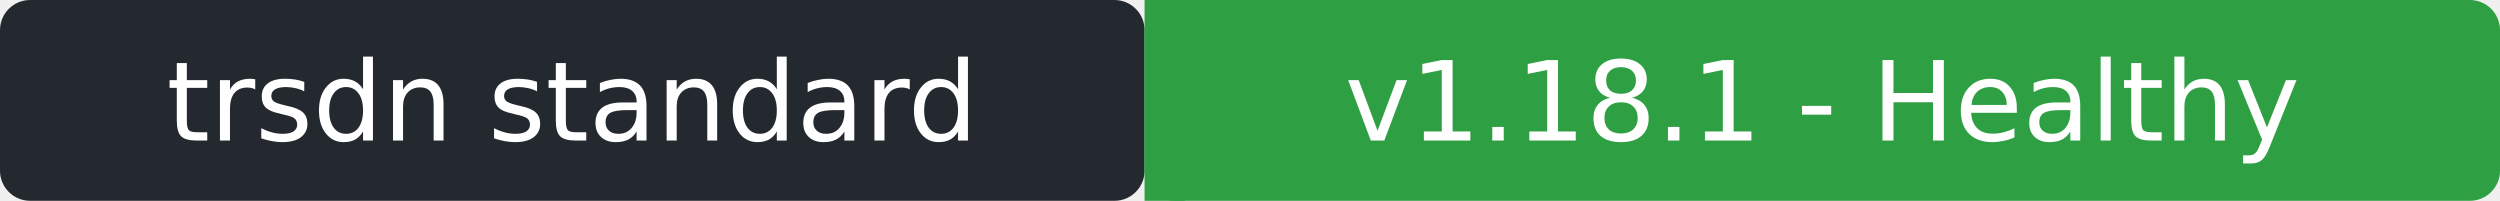
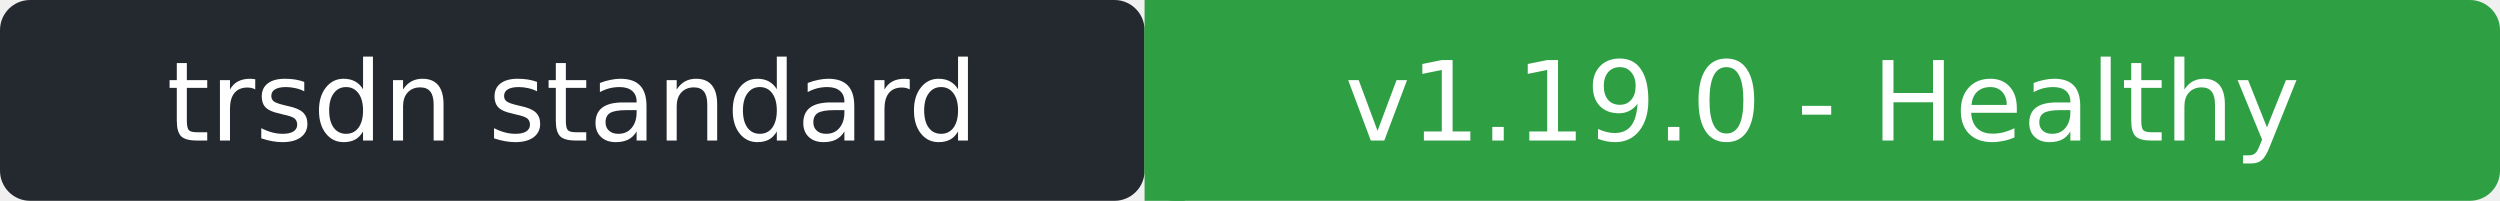
- <svg xmlns="http://www.w3.org/2000/svg" width="249" height="20" role="img" aria-label="trsdn standard: v1.18.1 - Healthy">
+ <svg xmlns="http://www.w3.org/2000/svg" width="249" height="20" role="img" aria-label="trsdn standard: v1.19.0 - Healthy">
  <rect width="114" height="20" rx="3" fill="#24292f" />
  <rect x="114" width="135" height="20" rx="3" fill="#2ea043" />
  <rect x="114" width="4" height="20" fill="#2ea043" />
  <g fill="#ffffff" font-family="DejaVu Sans,Verdana,sans-serif" font-size="11">
    <text x="57.0" y="14" text-anchor="middle">trsdn standard</text>
-     <text x="181.5" y="14" text-anchor="middle">v1.18.1 - Healthy</text>
+     <text x="181.5" y="14" text-anchor="middle">v1.19.0 - Healthy</text>
  </g>
</svg>
